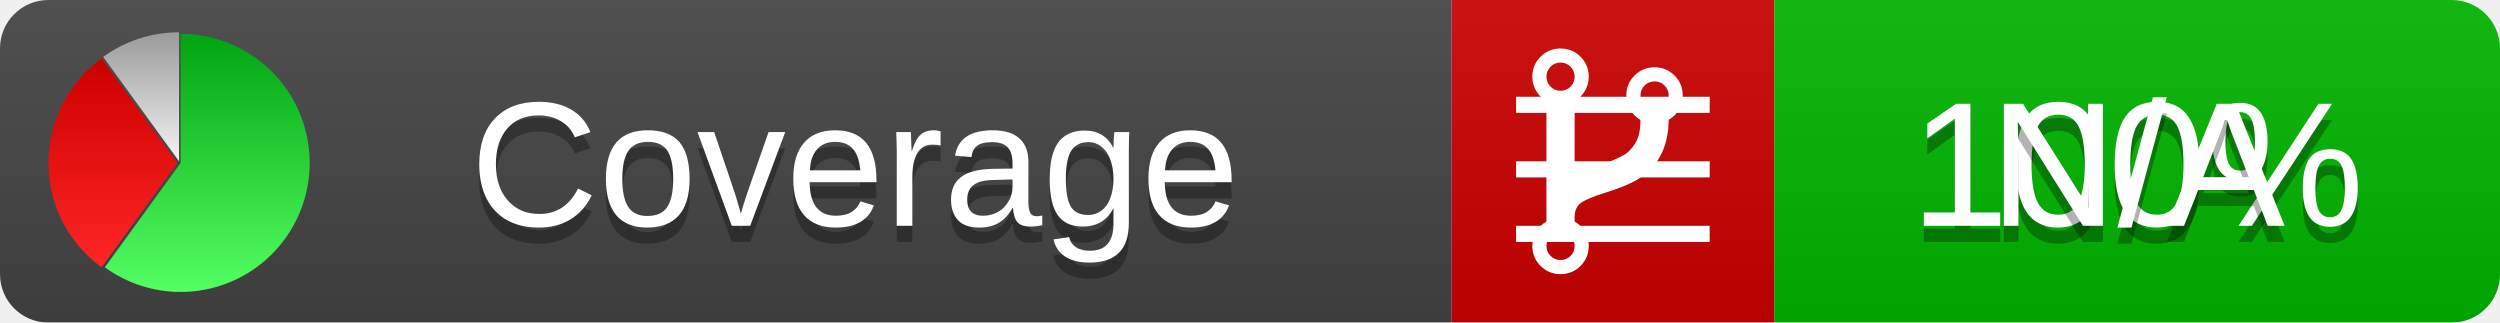
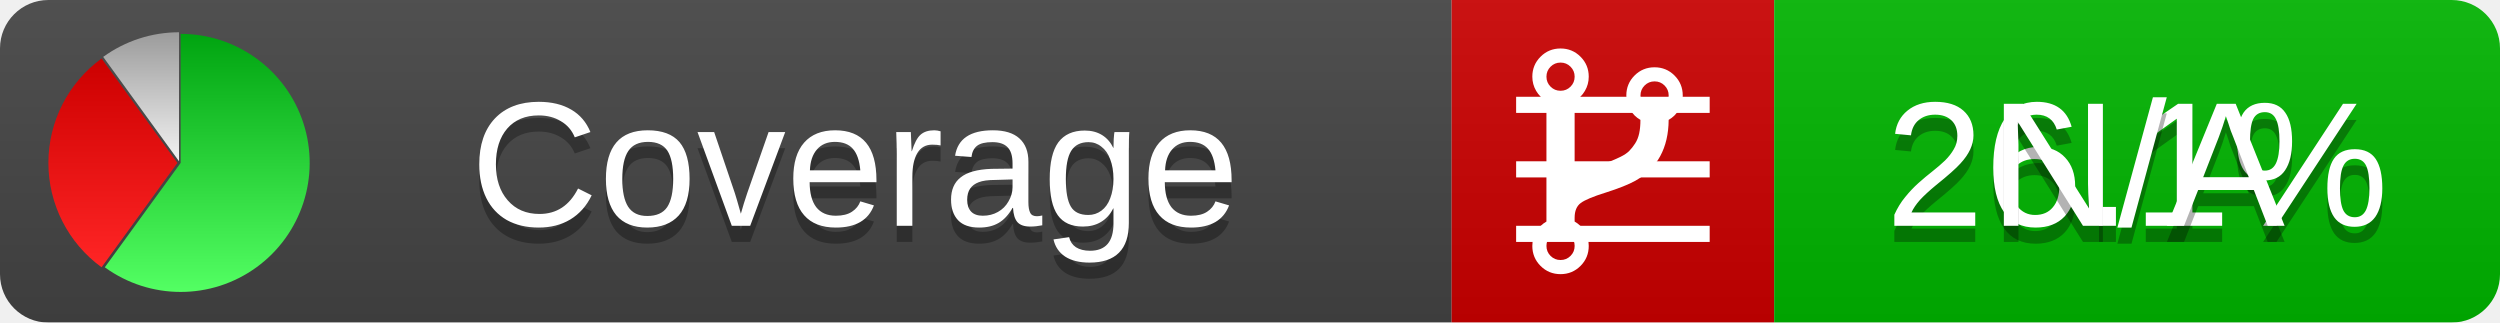
<svg xmlns="http://www.w3.org/2000/svg" xmlns:xlink="http://www.w3.org/1999/xlink" width="155" height="20">
  <style type="text/css">
          
            @keyframes fadeout {
              0 % { visibility: visible; opacity: 1; }
              40% { visibility: visible; opacity: 1; }
              50% { visibility: hidden; opacity: 0; }
              90% { visibility: hidden; opacity: 0; }
              100% { visibility: visible; opacity: 1; }
            }
            @keyframes fadein {
              0% { visibility: hidden; opacity: 0; }
              40% { visibility: hidden; opacity: 0; }
              50% { visibility: visible; opacity: 1; }
              90% { visibility: visible; opacity: 1; }
              100% { visibility: hidden; opacity: 0; }
            }
            .linecoverage {
                animation-duration: 10s;
                animation-name: fadeout;
                animation-iteration-count: infinite;
            }
            .branchcoverage {
                animation-duration: 10s;
                animation-name: fadein;
                animation-iteration-count: infinite;
            }
          
    </style>
  <defs>
    <linearGradient id="gradient" x2="0" y2="100%">
      <stop offset="0" stop-color="#bbb" stop-opacity=".1" />
      <stop offset="1" stop-opacity=".1" />
    </linearGradient>
    <linearGradient id="green" x2="0" y2="100%">
      <stop offset="0" stop-color="#00A410" />
      <stop offset="1" stop-color="#53FF63" />
    </linearGradient>
    <linearGradient id="red" x2="0" y2="100%">
      <stop offset="0" stop-color="#C00" />
      <stop offset="1" stop-color="#FF2525" />
    </linearGradient>
    <linearGradient id="gray" x2="0" y2="100%">
      <stop offset="0" stop-color="#9B9B9B" />
      <stop offset="1" stop-color="#F3F3F3" />
    </linearGradient>
    <mask id="mask">
      <rect width="155" height="20" rx="3" fill="#fff" />
    </mask>
    <g id="icon">
      <path style="fill:url(#green);" d="M205,202.5 l0,-200 a200,200 0 1,1 -117.558,361.803 z" />
      <path style="fill:url(#red);" d="M200,202.5 l-117.558,161.803 a200,200 0 0,1 0,-323.607 z" />
      <path style="fill:url(#gray);" d="M202.5,200 l-117.558,-161.803 a200,200 0 0,1 117.558,-38.196 z" />
    </g>
  </defs>
  <g mask="url(#mask)">
    <rect x="0" y="0" width="90" height="20" fill="#444" />
    <rect x="90" y="0" width="20" height="20" fill="#c00" />
    <rect x="110" y="0" width="45" height="20" fill="#00B600" />
    <rect x="0" y="0" width="155" height="20" fill="url(#gradient)" />
  </g>
  <g>
    <path class="linecoverage" stroke="#fff" d="M94 6.5 h12 M94 10.5 h12 M94 14.5 h12" />
    <path class="branchcoverage" fill="#fff" d="m 97.628,15.247 q 0,-0.364 -0.255,-0.619 -0.255,-0.255 -0.619,-0.255 -0.364,0 -0.619,0.255 -0.255,0.255 -0.255,0.619 0,0.364 0.255,0.619 0.255,0.255 0.619,0.255 0.364,0 0.619,-0.255 0.255,-0.255 0.255,-0.619 z m 0,-10.493 q 0,-0.364 -0.255,-0.619 -0.255,-0.255 -0.619,-0.255 -0.364,0 -0.619,0.255 -0.255,0.255 -0.255,0.619 0,0.364 0.255,0.619 0.255,0.255 0.619,0.255 0.364,0 0.619,-0.255 0.255,-0.255 0.255,-0.619 z m 5.83,1.166 q 0,-0.364 -0.255,-0.619 -0.255,-0.255 -0.619,-0.255 -0.364,0 -0.619,0.255 -0.255,0.255 -0.255,0.619 0,0.364 0.255,0.619 0.255,0.255 0.619,0.255 0.364,0 0.619,-0.255 0.255,-0.255 0.255,-0.619 z m 0.874,0 q 0,0.474 -0.237,0.879 -0.237,0.405 -0.638,0.633 -0.018,2.614 -2.059,3.771 -0.619,0.346 -1.849,0.738 -1.166,0.364 -1.544,0.647 -0.378,0.282 -0.378,0.911 l 0,0.237 q 0.401,0.228 0.638,0.633 0.237,0.405 0.237,0.879 0,0.729 -0.51,1.239 -0.51,0.51 -1.239,0.51 -0.729,0 -1.239,-0.51 -0.51,-0.51 -0.51,-1.239 0,-0.474 0.237,-0.879 0.237,-0.405 0.638,-0.633 l 0,-7.469 q -0.401,-0.228 -0.638,-0.633 -0.237,-0.405 -0.237,-0.879 0,-0.729 0.51,-1.239 0.51,-0.51 1.239,-0.51 0.729,0 1.239,0.51 0.51,0.51 0.51,1.239 0,0.474 -0.237,0.879 -0.237,0.405 -0.638,0.633 l 0,4.527 q 0.492,-0.237 1.403,-0.519 0.501,-0.155 0.797,-0.269 0.296,-0.114 0.642,-0.282 0.346,-0.169 0.537,-0.36 0.191,-0.191 0.369,-0.465 0.178,-0.273 0.255,-0.633 0.077,-0.36 0.077,-0.833 -0.401,-0.228 -0.638,-0.633 -0.237,-0.405 -0.237,-0.879 0,-0.729 0.51,-1.239 0.51,-0.51 1.239,-0.51 0.729,0 1.239,0.51 0.51,0.51 0.51,1.239 z" />
  </g>
  <g fill="#fff" text-anchor="middle" font-family="Verdana,Arial,Geneva,sans-serif" font-size="11">
    <a xlink:href="https://github.com/danielpalme/ReportGenerator" target="_top">
      <use xlink:href="#icon" transform="translate(3,2) scale(.04)" />
    </a>
    <text x="53" y="15" fill="#010101" fill-opacity=".3">Coverage</text>
    <text x="53" y="14" fill="#fff">Coverage</text>
-     <text class="linecoverage" x="132.5" y="15" fill="#010101" fill-opacity=".3">100%</text>
-     <text class="linecoverage" x="132.5" y="14">100%</text>
+     <text class="linecoverage" x="132.5" y="15" fill="#010101" fill-opacity=".3">26.1%</text>
+     <text class="linecoverage" x="132.5" y="14">26.1%</text>
    <text class="branchcoverage" x="132.5" y="15" fill="#010101" fill-opacity=".3">N/A</text>
    <text class="branchcoverage" x="132.5" y="14">N/A</text>
  </g>
  <g>
    <rect class="linecoverage" x="90" y="0" width="65" height="20" fill-opacity="0" />
    <rect class="branchcoverage" x="90" y="0" width="65" height="20" fill-opacity="0" />
  </g>
</svg>
